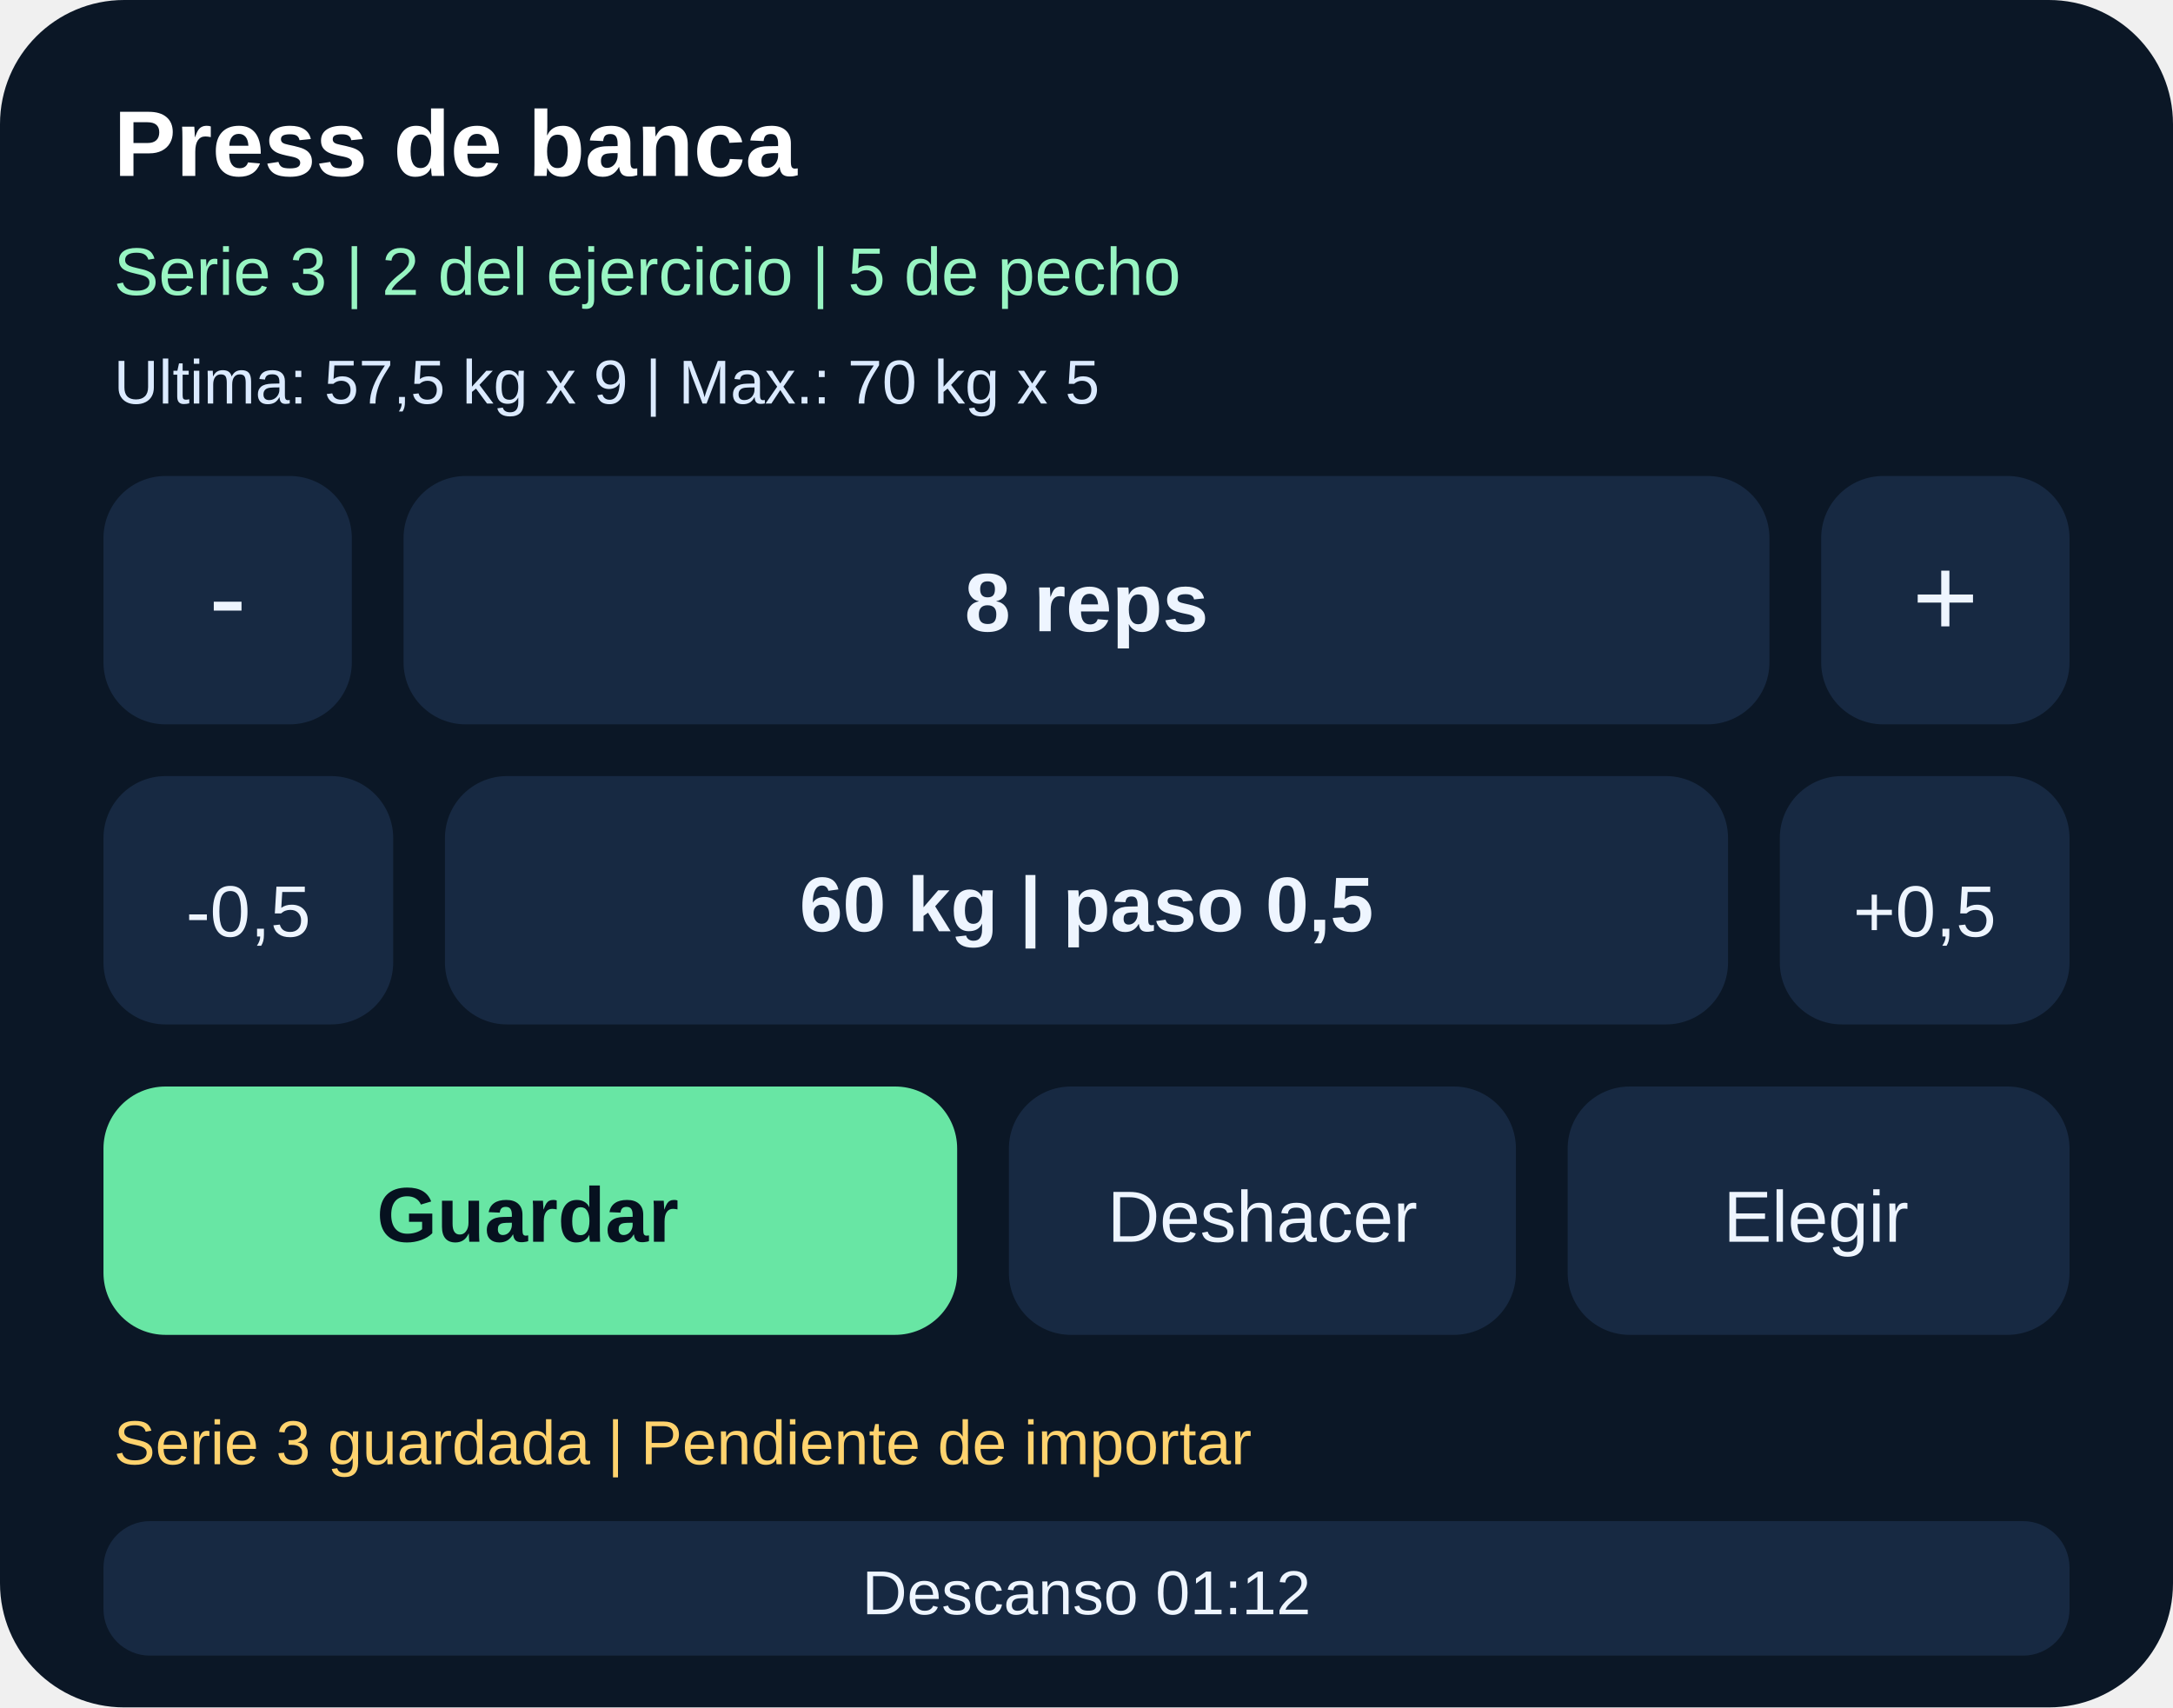
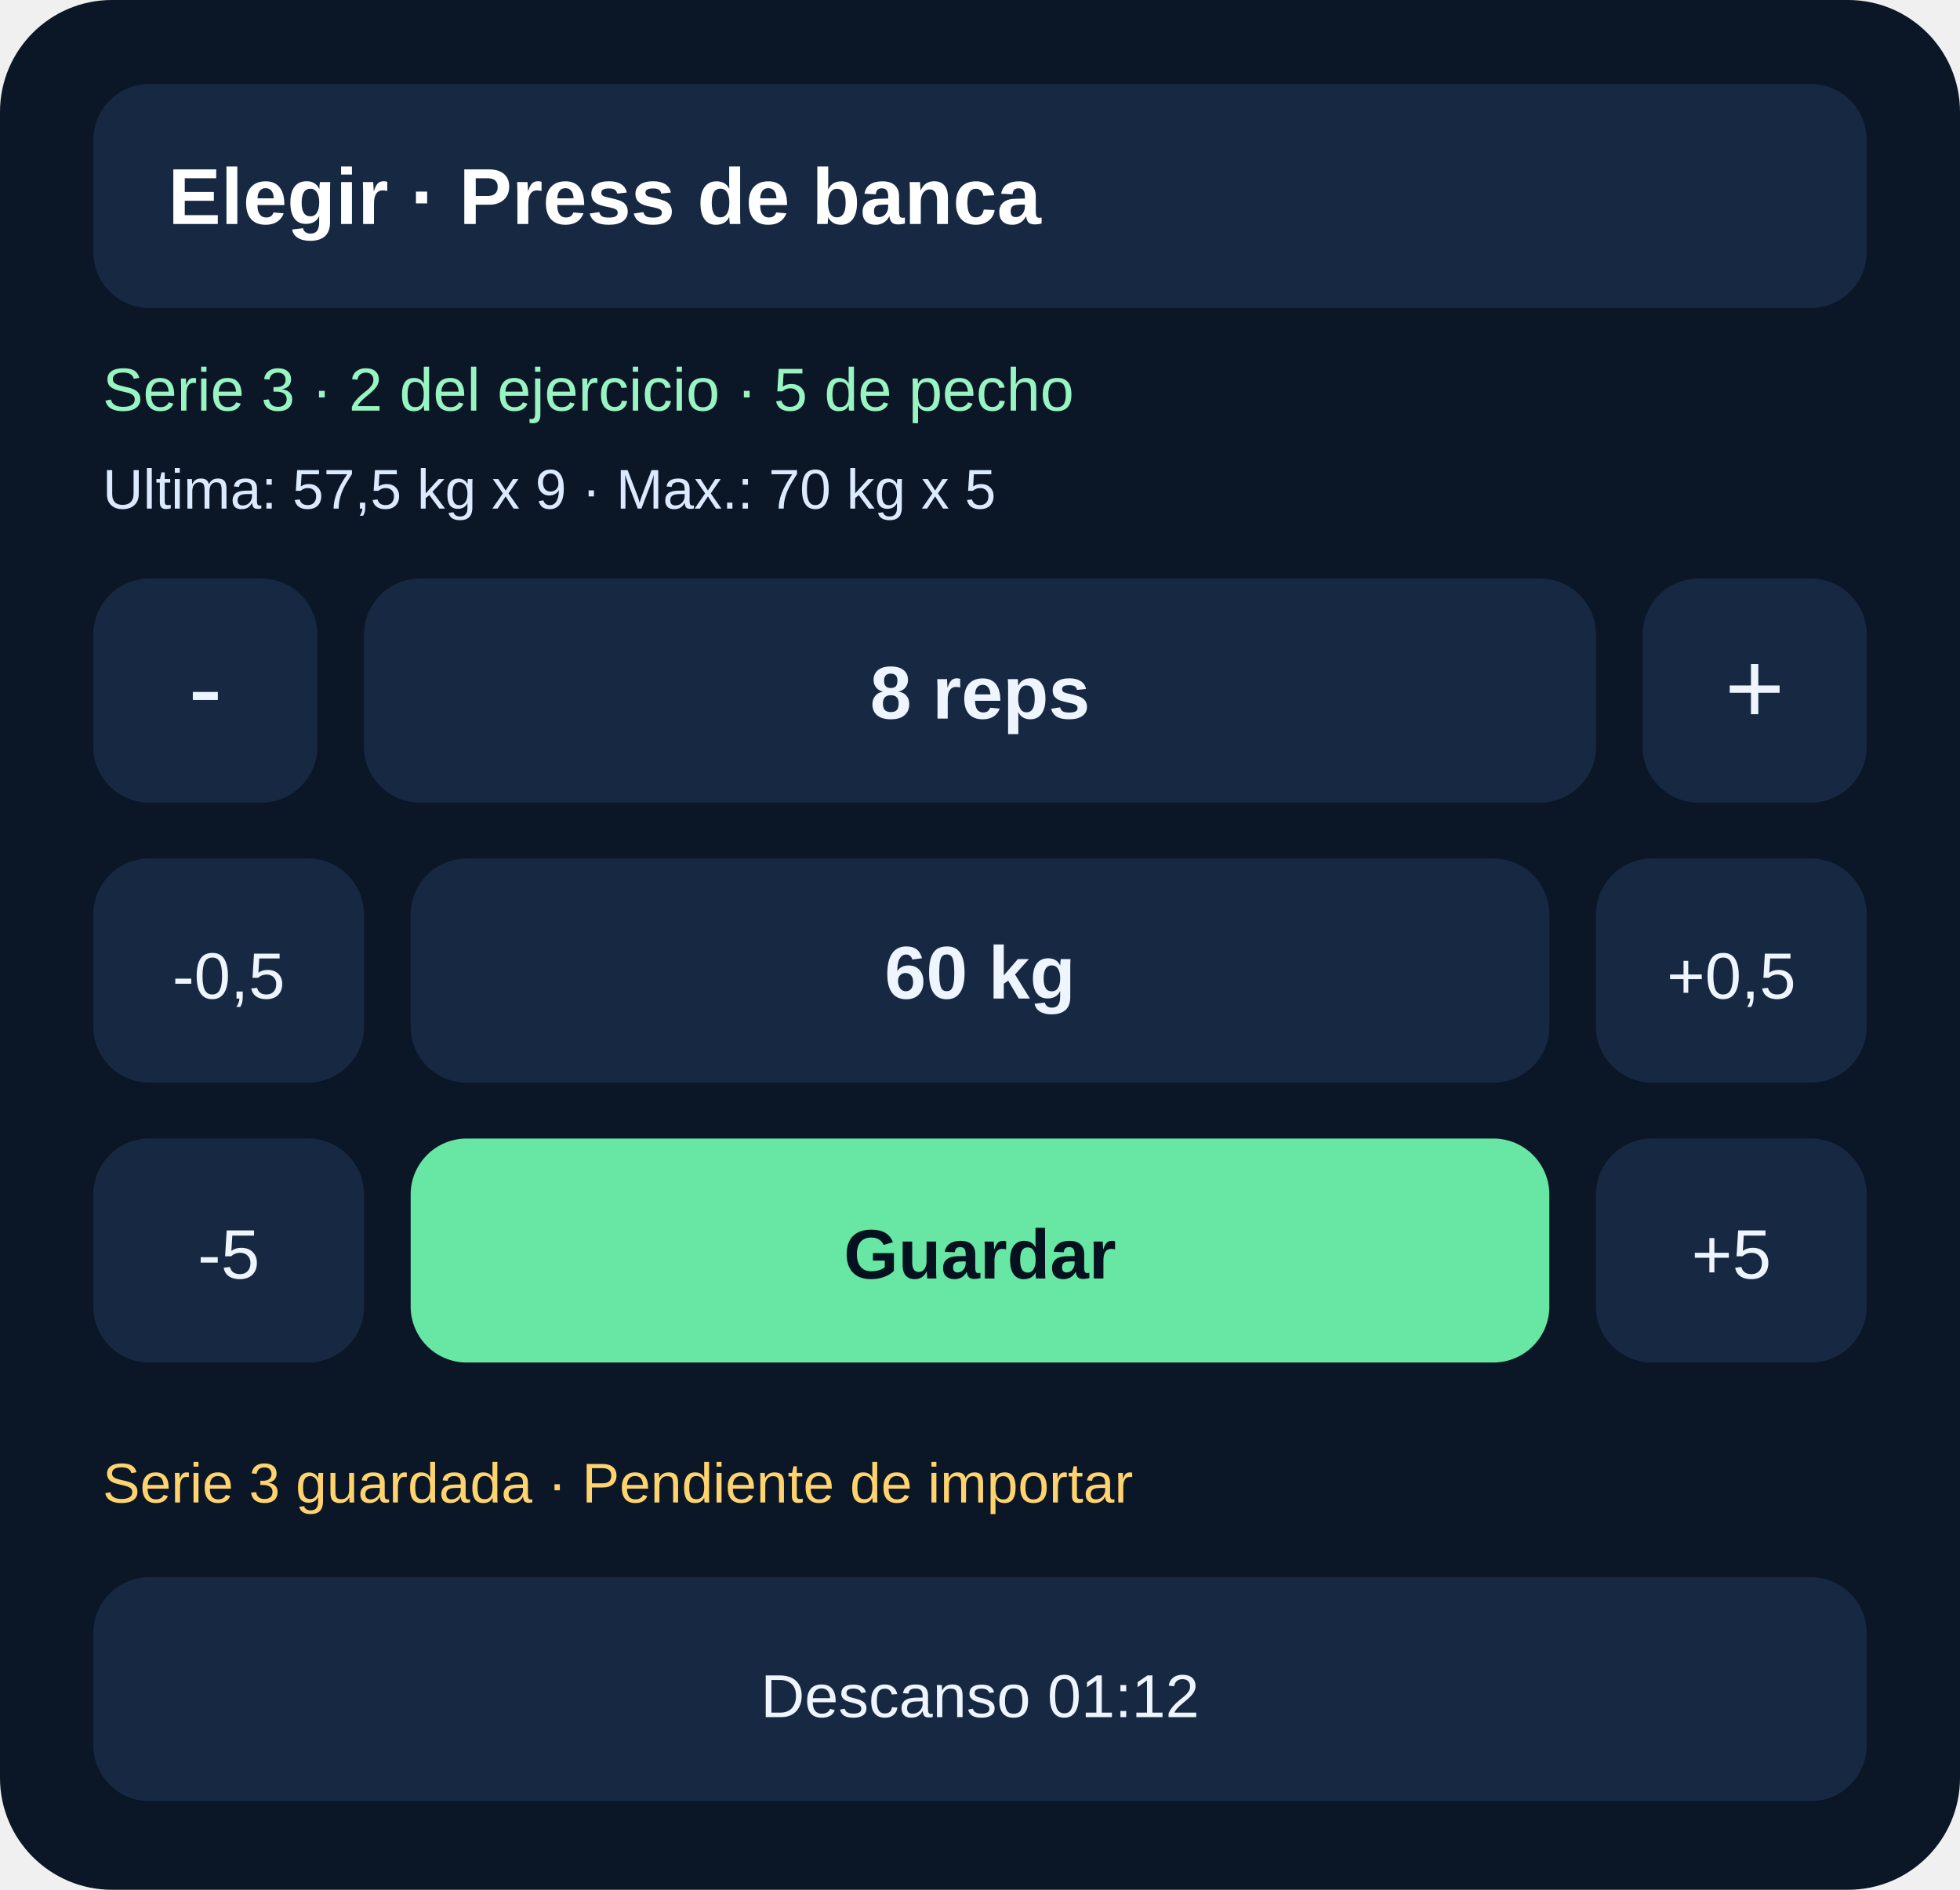
- <svg xmlns="http://www.w3.org/2000/svg" width="420" height="330" viewBox="0 0 420 330" role="img" aria-labelledby="title desc">
-   <rect width="420" height="330" rx="24" fill="#0b1726" />
-   <text x="22" y="34" fill="#ffffff" font-family="Arial,sans-serif" font-size="18" font-weight="700">Press de banca</text>
-   <text x="22" y="57" fill="#98f5c2" font-family="Arial,sans-serif" font-size="13">Serie 3 | 2 del ejercicio | 5 de pecho</text>
-   <text x="22" y="78" fill="#dbeaff" font-family="Arial,sans-serif" font-size="12">Ultima: 57,5 kg x 9 | Max.: 70 kg x 5</text>
+ <svg xmlns="http://www.w3.org/2000/svg" width="420" height="405" viewBox="0 0 420 405" role="img" aria-labelledby="title desc">
+   <rect width="420" height="405" rx="24" fill="#0b1726" />
+   <rect x="20" y="18" width="380" height="48" rx="12" fill="#172942" />
+   <text x="36" y="48" fill="#ffffff" font-family="Arial,sans-serif" font-size="17" font-weight="700">Elegir · Press de banca</text>
+   <text x="22" y="88" fill="#98f5c2" font-family="Arial,sans-serif" font-size="13">Serie 3 · 2 del ejercicio · 5 de pecho</text>
+   <text x="22" y="109" fill="#dbeaff" font-family="Arial,sans-serif" font-size="12">Ultima: 57,5 kg x 9 · Max.: 70 kg x 5</text>
  <g font-family="Arial,sans-serif" text-anchor="middle">
-     <rect x="20" y="92" width="48" height="48" rx="12" fill="#172942" />
-     <text x="44" y="123" fill="#eef5ff" font-size="22">-</text>
-     <rect x="78" y="92" width="264" height="48" rx="12" fill="#172942" />
-     <text x="210" y="122" fill="#eef5ff" font-size="16" font-weight="700">8 reps</text>
-     <rect x="352" y="92" width="48" height="48" rx="12" fill="#172942" />
-     <text x="376" y="123" fill="#eef5ff" font-size="22">+</text>
-     <rect x="20" y="150" width="56" height="48" rx="12" fill="#172942" />
-     <text x="48" y="181" fill="#eef5ff" font-size="14">-0,5</text>
-     <rect x="86" y="150" width="248" height="48" rx="12" fill="#172942" />
-     <text x="210" y="180" fill="#eef5ff" font-size="15" font-weight="700">60 kg | paso 0,5</text>
-     <rect x="344" y="150" width="56" height="48" rx="12" fill="#172942" />
-     <text x="372" y="181" fill="#eef5ff" font-size="14">+0,5</text>
-     <rect x="20" y="210" width="165" height="48" rx="12" fill="#68e6a4" />
-     <text x="102" y="240" fill="#06111f" font-size="15" font-weight="700">Guardar</text>
-     <rect x="195" y="210" width="98" height="48" rx="12" fill="#172942" />
-     <text x="244" y="240" fill="#eef5ff" font-size="14">Deshacer</text>
-     <rect x="303" y="210" width="97" height="48" rx="12" fill="#172942" />
-     <text x="351" y="240" fill="#eef5ff" font-size="14">Elegir</text>
+     <rect x="20" y="124" width="48" height="48" rx="12" fill="#172942" />
+     <text x="44" y="155" fill="#eef5ff" font-size="22">-</text>
+     <rect x="78" y="124" width="264" height="48" rx="12" fill="#172942" />
+     <text x="210" y="154" fill="#eef5ff" font-size="16" font-weight="700">8 reps</text>
+     <rect x="352" y="124" width="48" height="48" rx="12" fill="#172942" />
+     <text x="376" y="155" fill="#eef5ff" font-size="22">+</text>
+     <rect x="20" y="184" width="58" height="48" rx="12" fill="#172942" />
+     <text x="49" y="214" fill="#eef5ff" font-size="14">-0,5</text>
+     <rect x="88" y="184" width="244" height="48" rx="12" fill="#172942" />
+     <text x="210" y="214" fill="#eef5ff" font-size="16" font-weight="700">60 kg</text>
+     <rect x="342" y="184" width="58" height="48" rx="12" fill="#172942" />
+     <text x="371" y="214" fill="#eef5ff" font-size="14">+0,5</text>
+     <rect x="20" y="244" width="58" height="48" rx="12" fill="#172942" />
+     <text x="49" y="274" fill="#eef5ff" font-size="15">-5</text>
+     <rect x="88" y="244" width="244" height="48" rx="12" fill="#68e6a4" />
+     <text x="210" y="274" fill="#06111f" font-size="15" font-weight="700">Guardar</text>
+     <rect x="342" y="244" width="58" height="48" rx="12" fill="#172942" />
+     <text x="371" y="274" fill="#eef5ff" font-size="15">+5</text>
  </g>
-   <text x="22" y="283" fill="#ffd36e" font-family="Arial,sans-serif" font-size="12">Serie 3 guardada | Pendiente de importar</text>
-   <rect x="20" y="294" width="380" height="26" rx="9" fill="#172942" />
-   <text x="210" y="312" text-anchor="middle" fill="#eef5ff" font-family="Arial,sans-serif" font-size="12">Descanso 01:12</text>
+   <text x="22" y="322" fill="#ffd36e" font-family="Arial,sans-serif" font-size="12">Serie 3 guardada · Pendiente de importar</text>
+   <rect x="20" y="338" width="380" height="48" rx="12" fill="#172942" />
+   <text x="210" y="368" text-anchor="middle" fill="#eef5ff" font-family="Arial,sans-serif" font-size="13">Descanso 01:12</text>
</svg>
